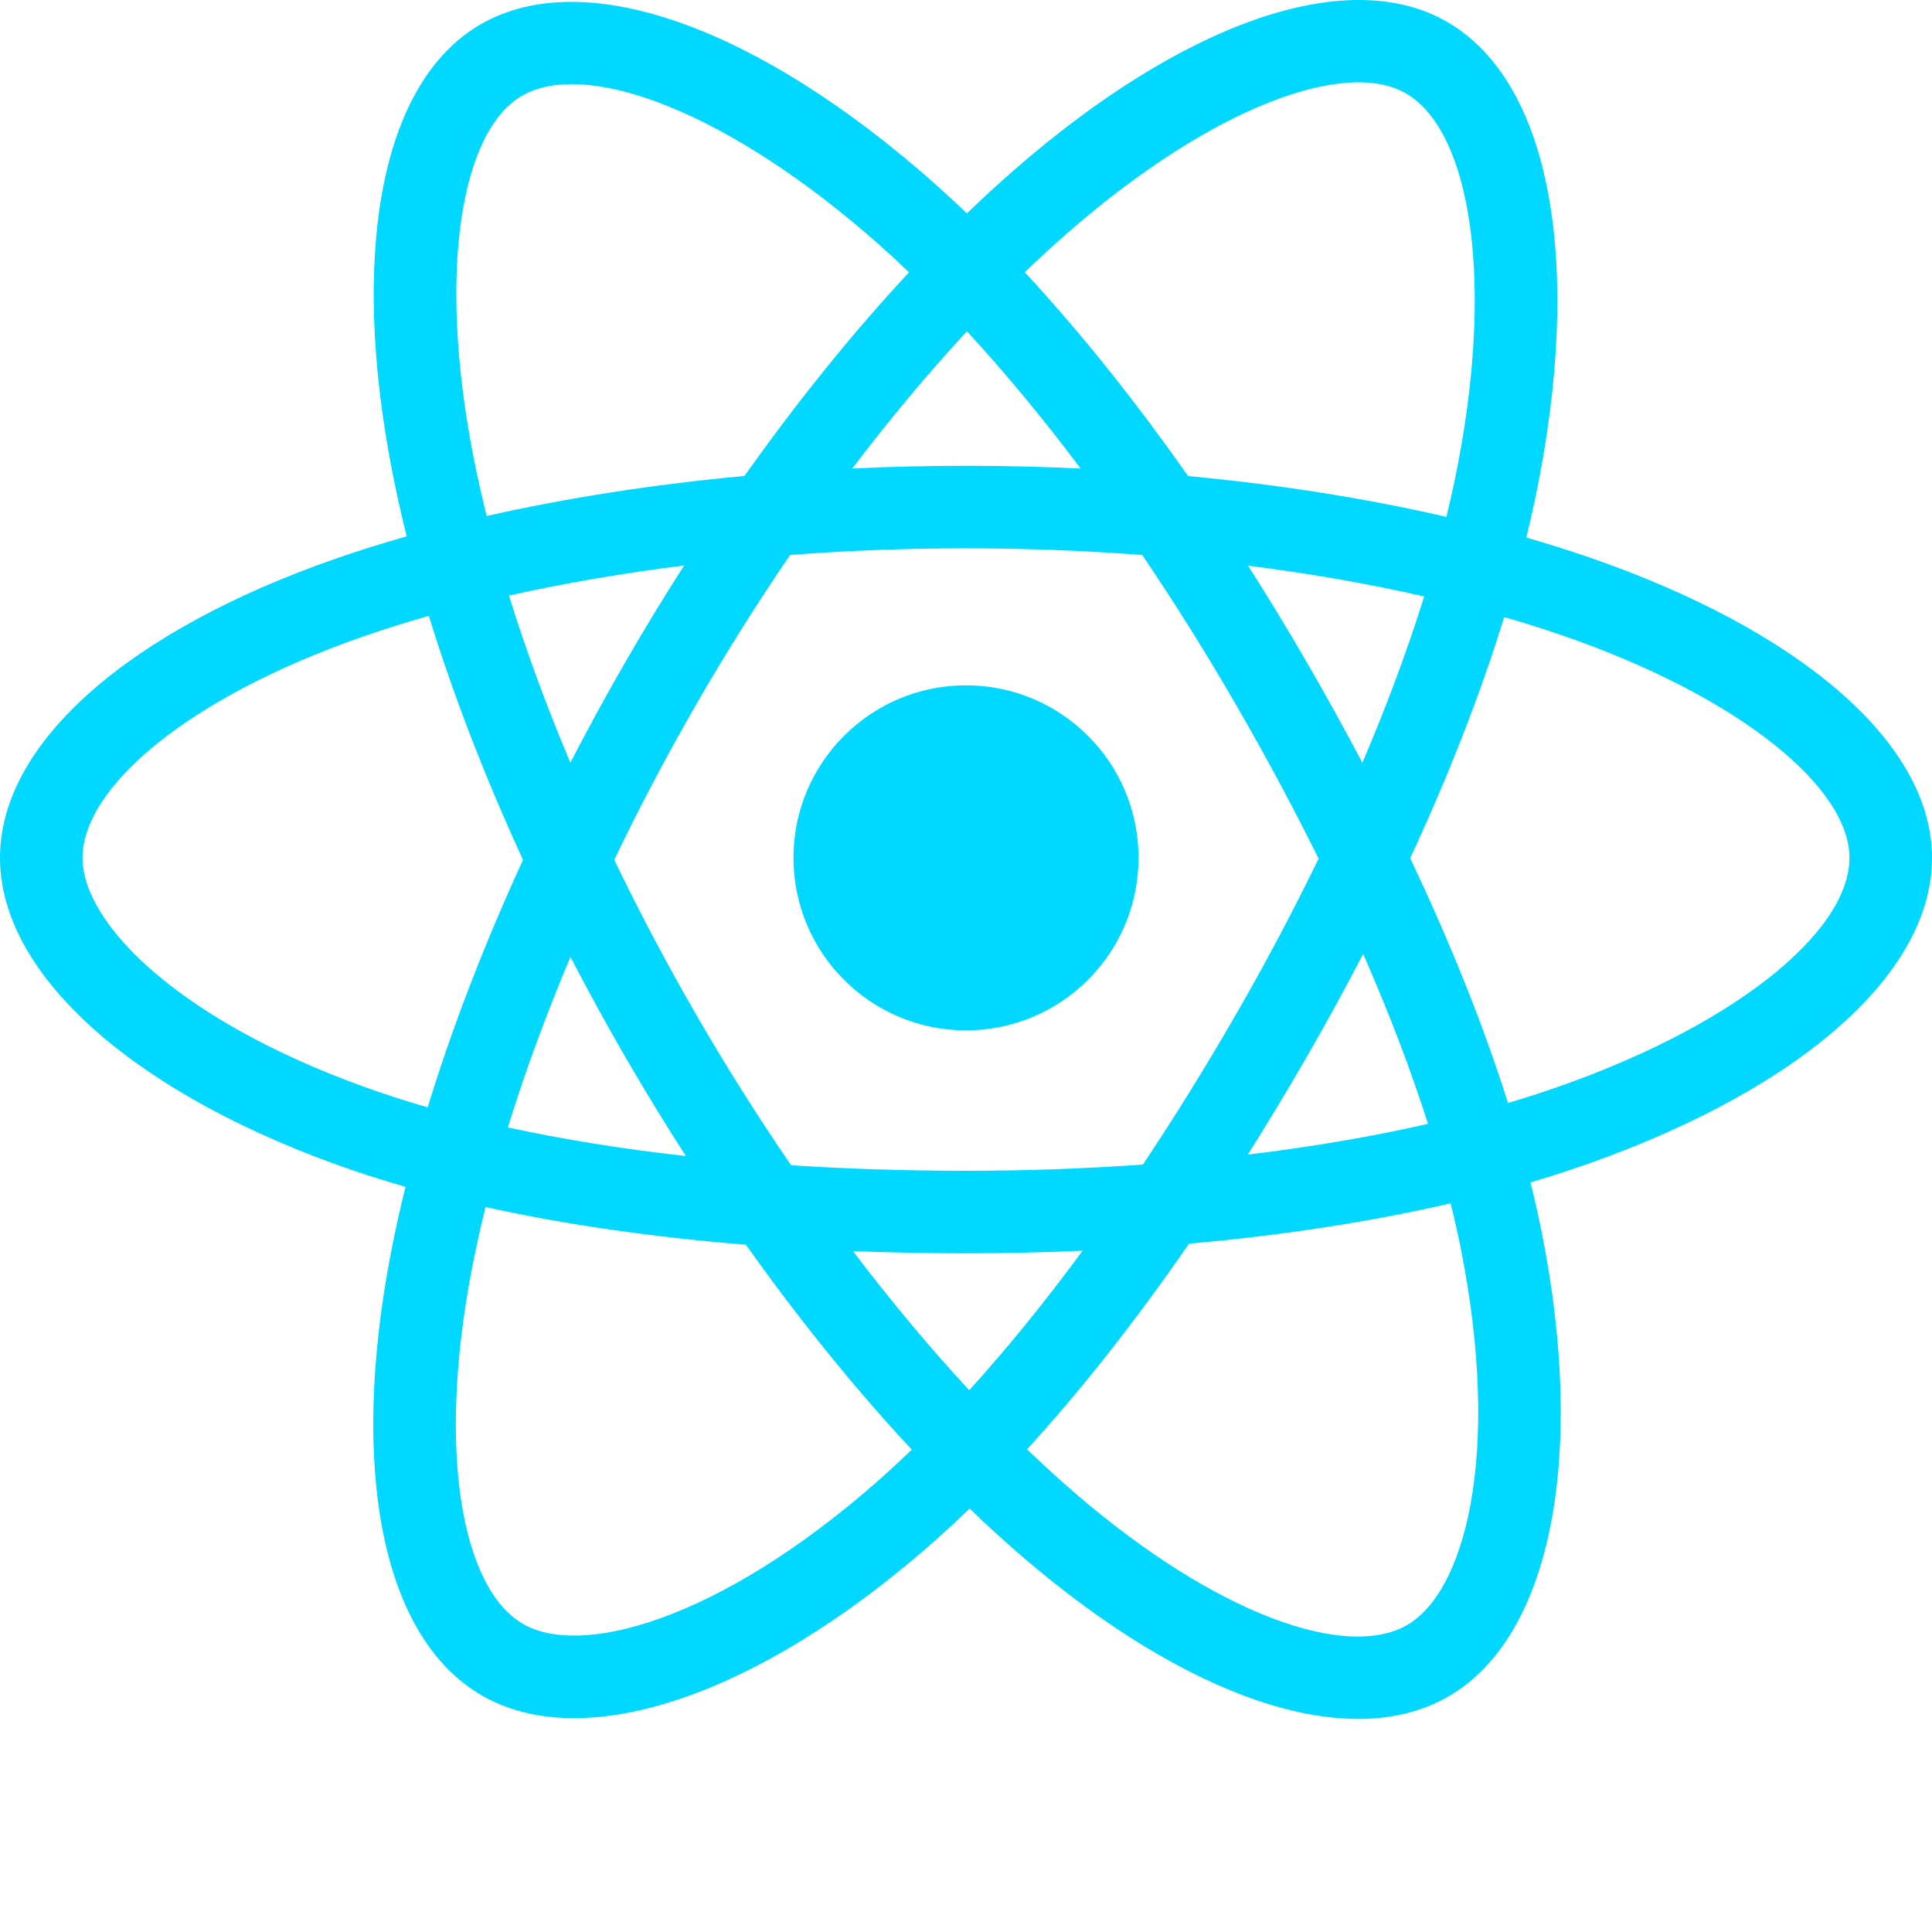
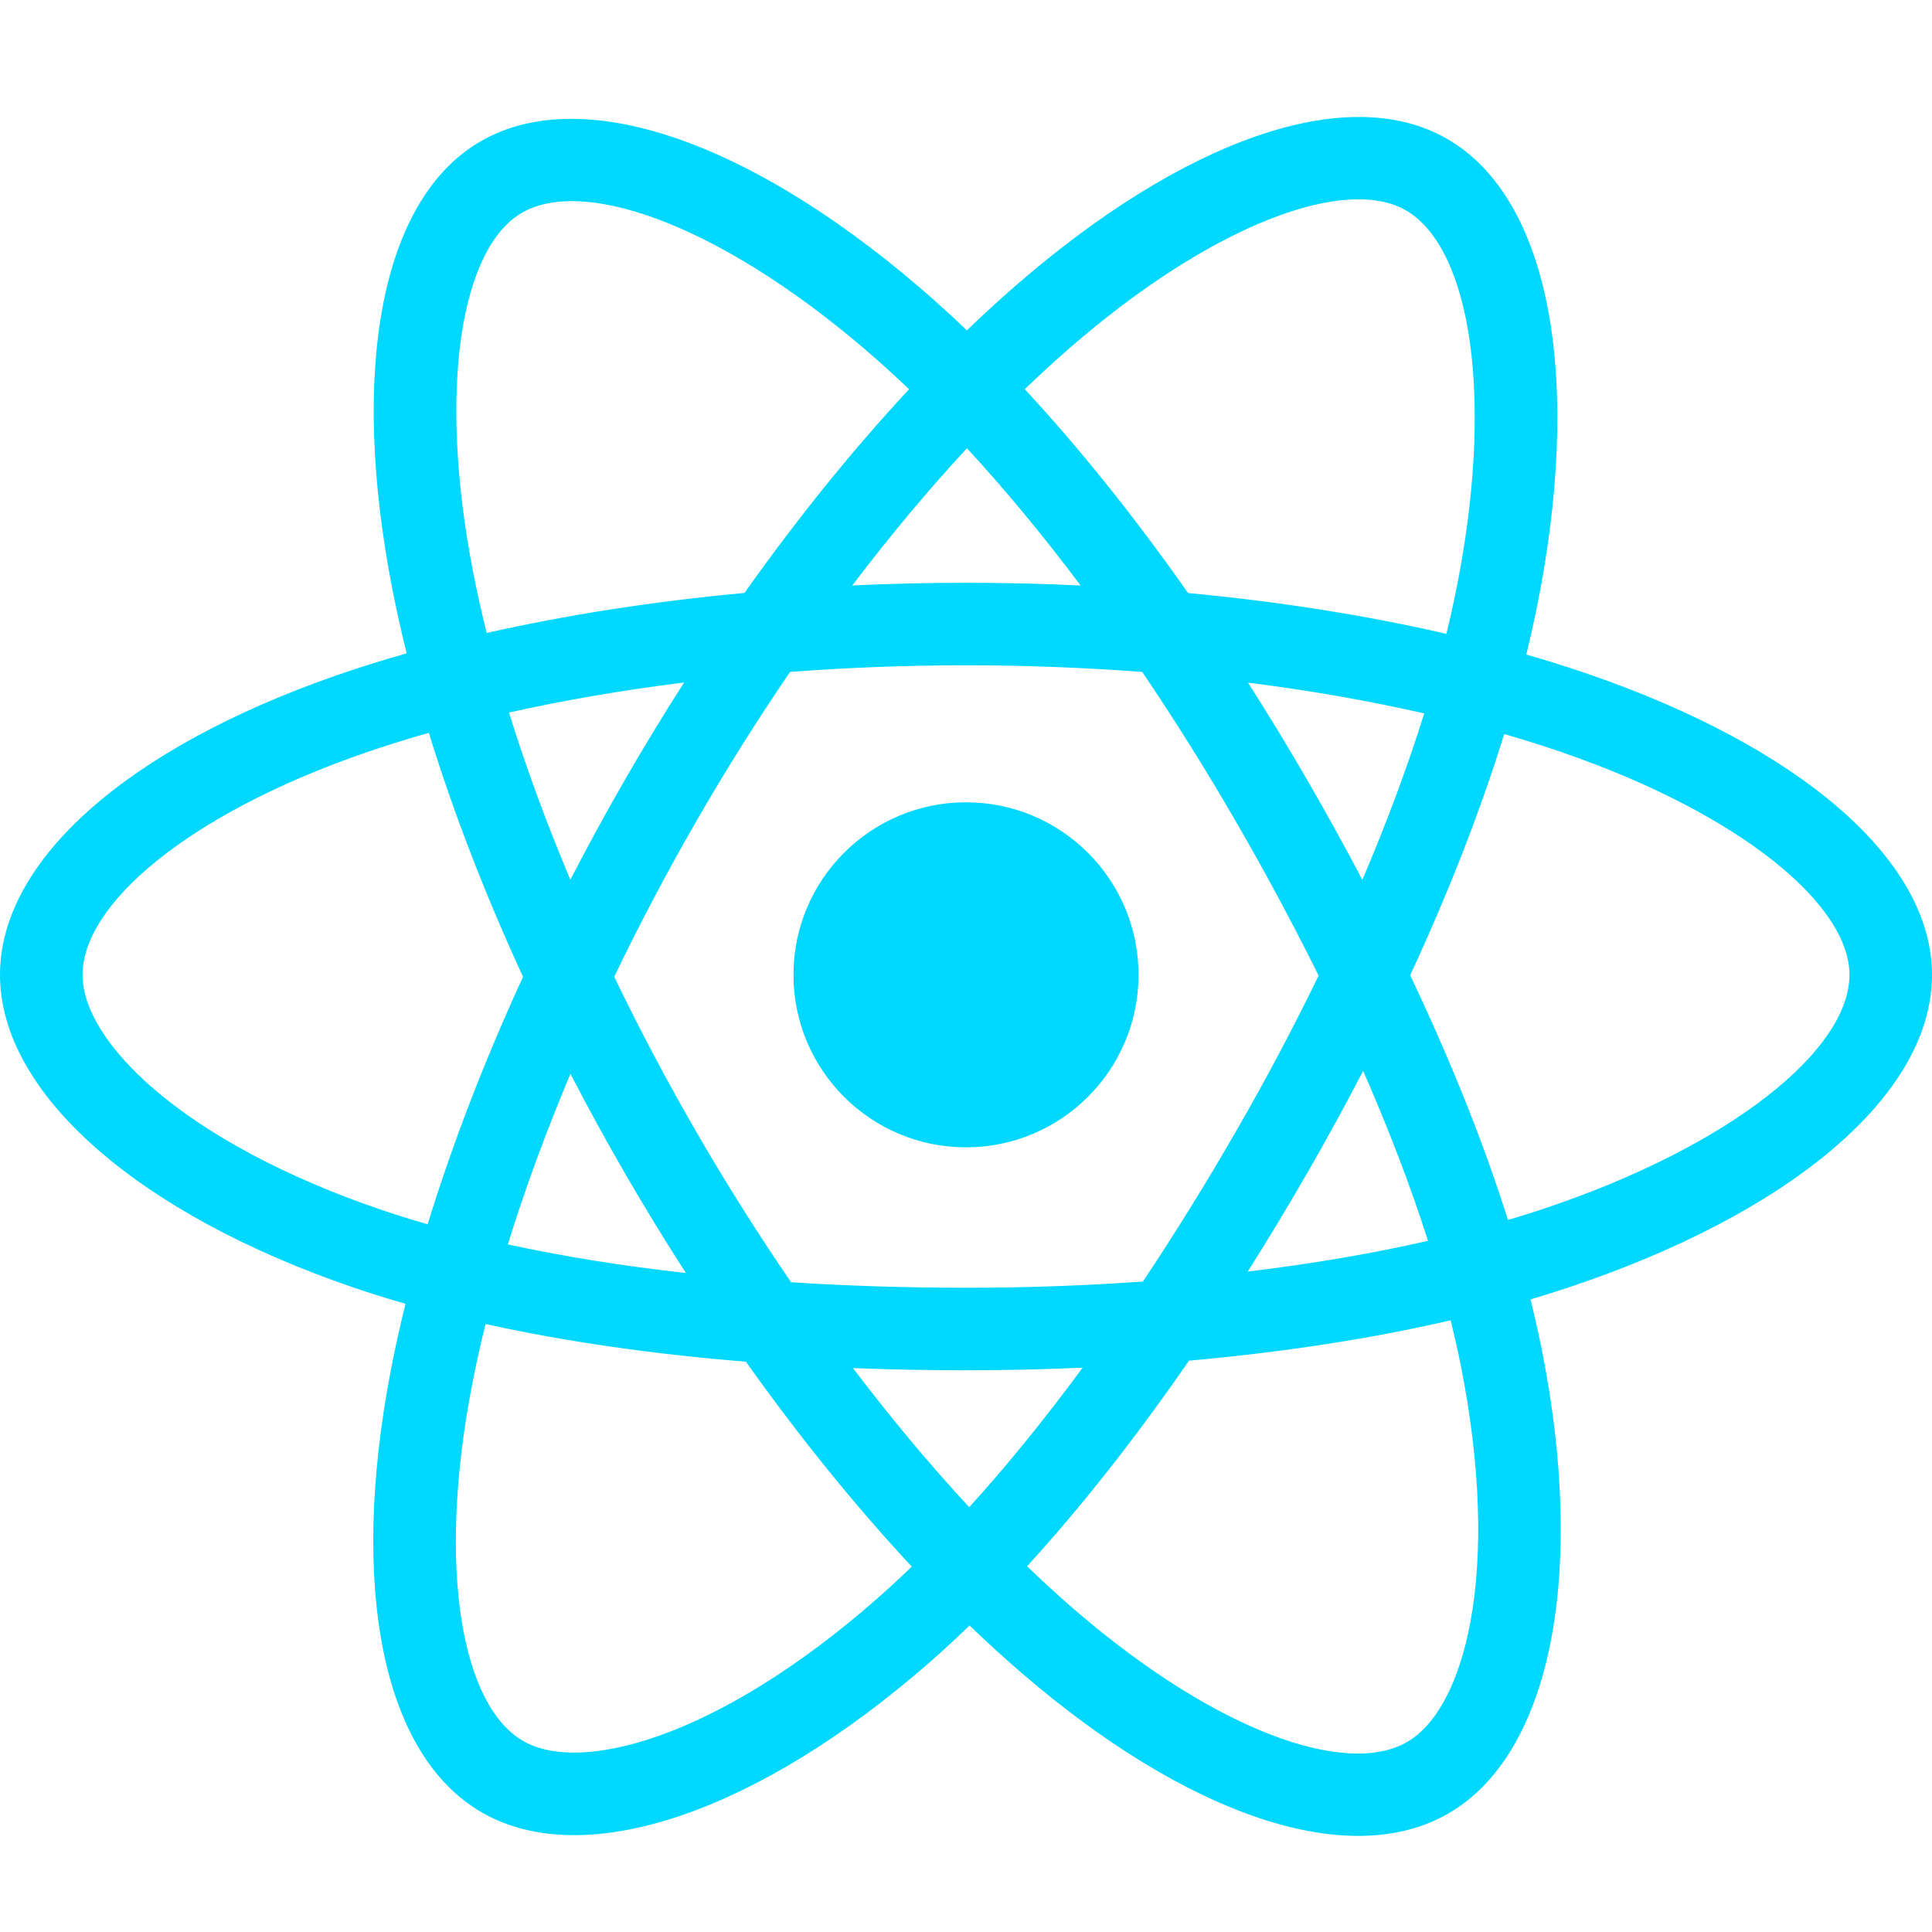
- <svg xmlns="http://www.w3.org/2000/svg" viewBox="0 0 256 256" width="256" height="256" preserveAspectRatio="xMidYMid">
+ <svg xmlns="http://www.w3.org/2000/svg" viewBox="0 -10 256 245" width="256" height="256" preserveAspectRatio="xMidYMid">
  <path d="M210.483 73.824a171.49 171.49 0 0 0-8.24-2.597c.465-1.9.893-3.777 1.273-5.621 6.238-30.281 2.16-54.676-11.769-62.708-13.355-7.7-35.196.329-57.254 19.526a171.23 171.23 0 0 0-6.375 5.848 155.866 155.866 0 0 0-4.241-3.917C100.759 3.829 77.587-4.822 63.673 3.233 50.33 10.957 46.379 33.89 51.995 62.588a170.974 170.974 0 0 0 1.892 8.48c-3.28.932-6.445 1.924-9.474 2.98C17.309 83.498 0 98.307 0 113.668c0 15.865 18.582 31.778 46.812 41.427a145.52 145.52 0 0 0 6.921 2.165 167.467 167.467 0 0 0-2.01 9.138c-5.354 28.2-1.173 50.591 12.134 58.266 13.744 7.926 36.812-.22 59.273-19.855a145.567 145.567 0 0 0 5.342-4.923 168.064 168.064 0 0 0 6.92 6.314c21.758 18.722 43.246 26.282 56.54 18.586 13.731-7.949 18.194-32.003 12.4-61.268a145.016 145.016 0 0 0-1.535-6.842c1.62-.48 3.21-.974 4.76-1.488 29.348-9.723 48.443-25.443 48.443-41.52 0-15.417-17.868-30.326-45.517-39.844Zm-6.365 70.984c-1.4.463-2.836.91-4.3 1.345-3.24-10.257-7.612-21.163-12.963-32.432 5.106-11 9.31-21.767 12.459-31.957 2.619.758 5.16 1.557 7.61 2.4 23.69 8.156 38.14 20.213 38.14 29.504 0 9.896-15.606 22.743-40.946 31.14Zm-10.514 20.834c2.562 12.94 2.927 24.64 1.23 33.787-1.524 8.219-4.59 13.698-8.382 15.893-8.067 4.67-25.32-1.4-43.927-17.412a156.726 156.726 0 0 1-6.437-5.87c7.214-7.889 14.423-17.06 21.459-27.246 12.376-1.098 24.068-2.894 34.671-5.345.522 2.107.986 4.173 1.386 6.193ZM87.276 214.515c-7.882 2.783-14.16 2.863-17.955.675-8.075-4.657-11.432-22.636-6.853-46.752a156.923 156.923 0 0 1 1.869-8.499c10.486 2.32 22.093 3.988 34.498 4.994 7.084 9.967 14.501 19.128 21.976 27.15a134.668 134.668 0 0 1-4.877 4.492c-9.933 8.682-19.886 14.842-28.658 17.94ZM50.35 144.747c-12.483-4.267-22.792-9.812-29.858-15.863-6.35-5.437-9.555-10.836-9.555-15.216 0-9.322 13.897-21.212 37.076-29.293 2.813-.98 5.757-1.905 8.812-2.773 3.204 10.42 7.406 21.315 12.477 32.332-5.137 11.18-9.399 22.249-12.634 32.792a134.718 134.718 0 0 1-6.318-1.979Zm12.378-84.26c-4.811-24.587-1.616-43.134 6.425-47.789 8.564-4.958 27.502 2.111 47.463 19.835a144.318 144.318 0 0 1 3.841 3.545c-7.438 7.987-14.787 17.08-21.808 26.988-12.04 1.116-23.565 2.908-34.161 5.309a160.342 160.342 0 0 1-1.76-7.887Zm110.427 27.268a347.8 347.8 0 0 0-7.785-12.803c8.168 1.033 15.994 2.404 23.343 4.08-2.206 7.072-4.956 14.465-8.193 22.045a381.151 381.151 0 0 0-7.365-13.322Zm-45.032-43.861c5.044 5.465 10.096 11.566 15.065 18.186a322.04 322.04 0 0 0-30.257-.006c4.974-6.559 10.069-12.652 15.192-18.18ZM82.802 87.83a323.167 323.167 0 0 0-7.227 13.238c-3.184-7.553-5.909-14.98-8.134-22.152 7.304-1.634 15.093-2.97 23.209-3.984a321.524 321.524 0 0 0-7.848 12.897Zm8.081 65.352c-8.385-.936-16.291-2.203-23.593-3.793 2.26-7.3 5.045-14.885 8.298-22.6a321.187 321.187 0 0 0 7.257 13.246c2.594 4.48 5.28 8.868 8.038 13.147Zm37.542 31.03c-5.184-5.592-10.354-11.779-15.403-18.433 4.902.192 9.899.29 14.978.29 5.218 0 10.376-.117 15.453-.343-4.985 6.774-10.018 12.97-15.028 18.486Zm52.198-57.817c3.422 7.8 6.306 15.345 8.596 22.52-7.422 1.694-15.436 3.058-23.88 4.071a382.417 382.417 0 0 0 7.859-13.026 347.403 347.403 0 0 0 7.425-13.565Zm-16.898 8.101a358.557 358.557 0 0 1-12.281 19.815 329.4 329.4 0 0 1-23.444.823c-7.967 0-15.716-.248-23.178-.732a310.202 310.202 0 0 1-12.513-19.846h.001a307.41 307.41 0 0 1-10.923-20.627 310.278 310.278 0 0 1 10.89-20.637l-.001.001a307.318 307.318 0 0 1 12.413-19.761c7.613-.576 15.42-.876 23.31-.876H128c7.926 0 15.743.303 23.354.883a329.357 329.357 0 0 1 12.335 19.695 358.489 358.489 0 0 1 11.036 20.54 329.472 329.472 0 0 1-11 20.722Zm22.56-122.124c8.572 4.944 11.906 24.881 6.52 51.026-.344 1.668-.73 3.367-1.15 5.09-10.622-2.452-22.155-4.275-34.23-5.408-7.034-10.017-14.323-19.124-21.64-27.008a160.789 160.789 0 0 1 5.888-5.4c18.9-16.447 36.564-22.941 44.612-18.3ZM128 90.808c12.625 0 22.86 10.235 22.86 22.86s-10.235 22.86-22.86 22.86-22.86-10.235-22.86-22.86 10.235-22.86 22.86-22.86Z" fill="#00D8FF" />
</svg>
